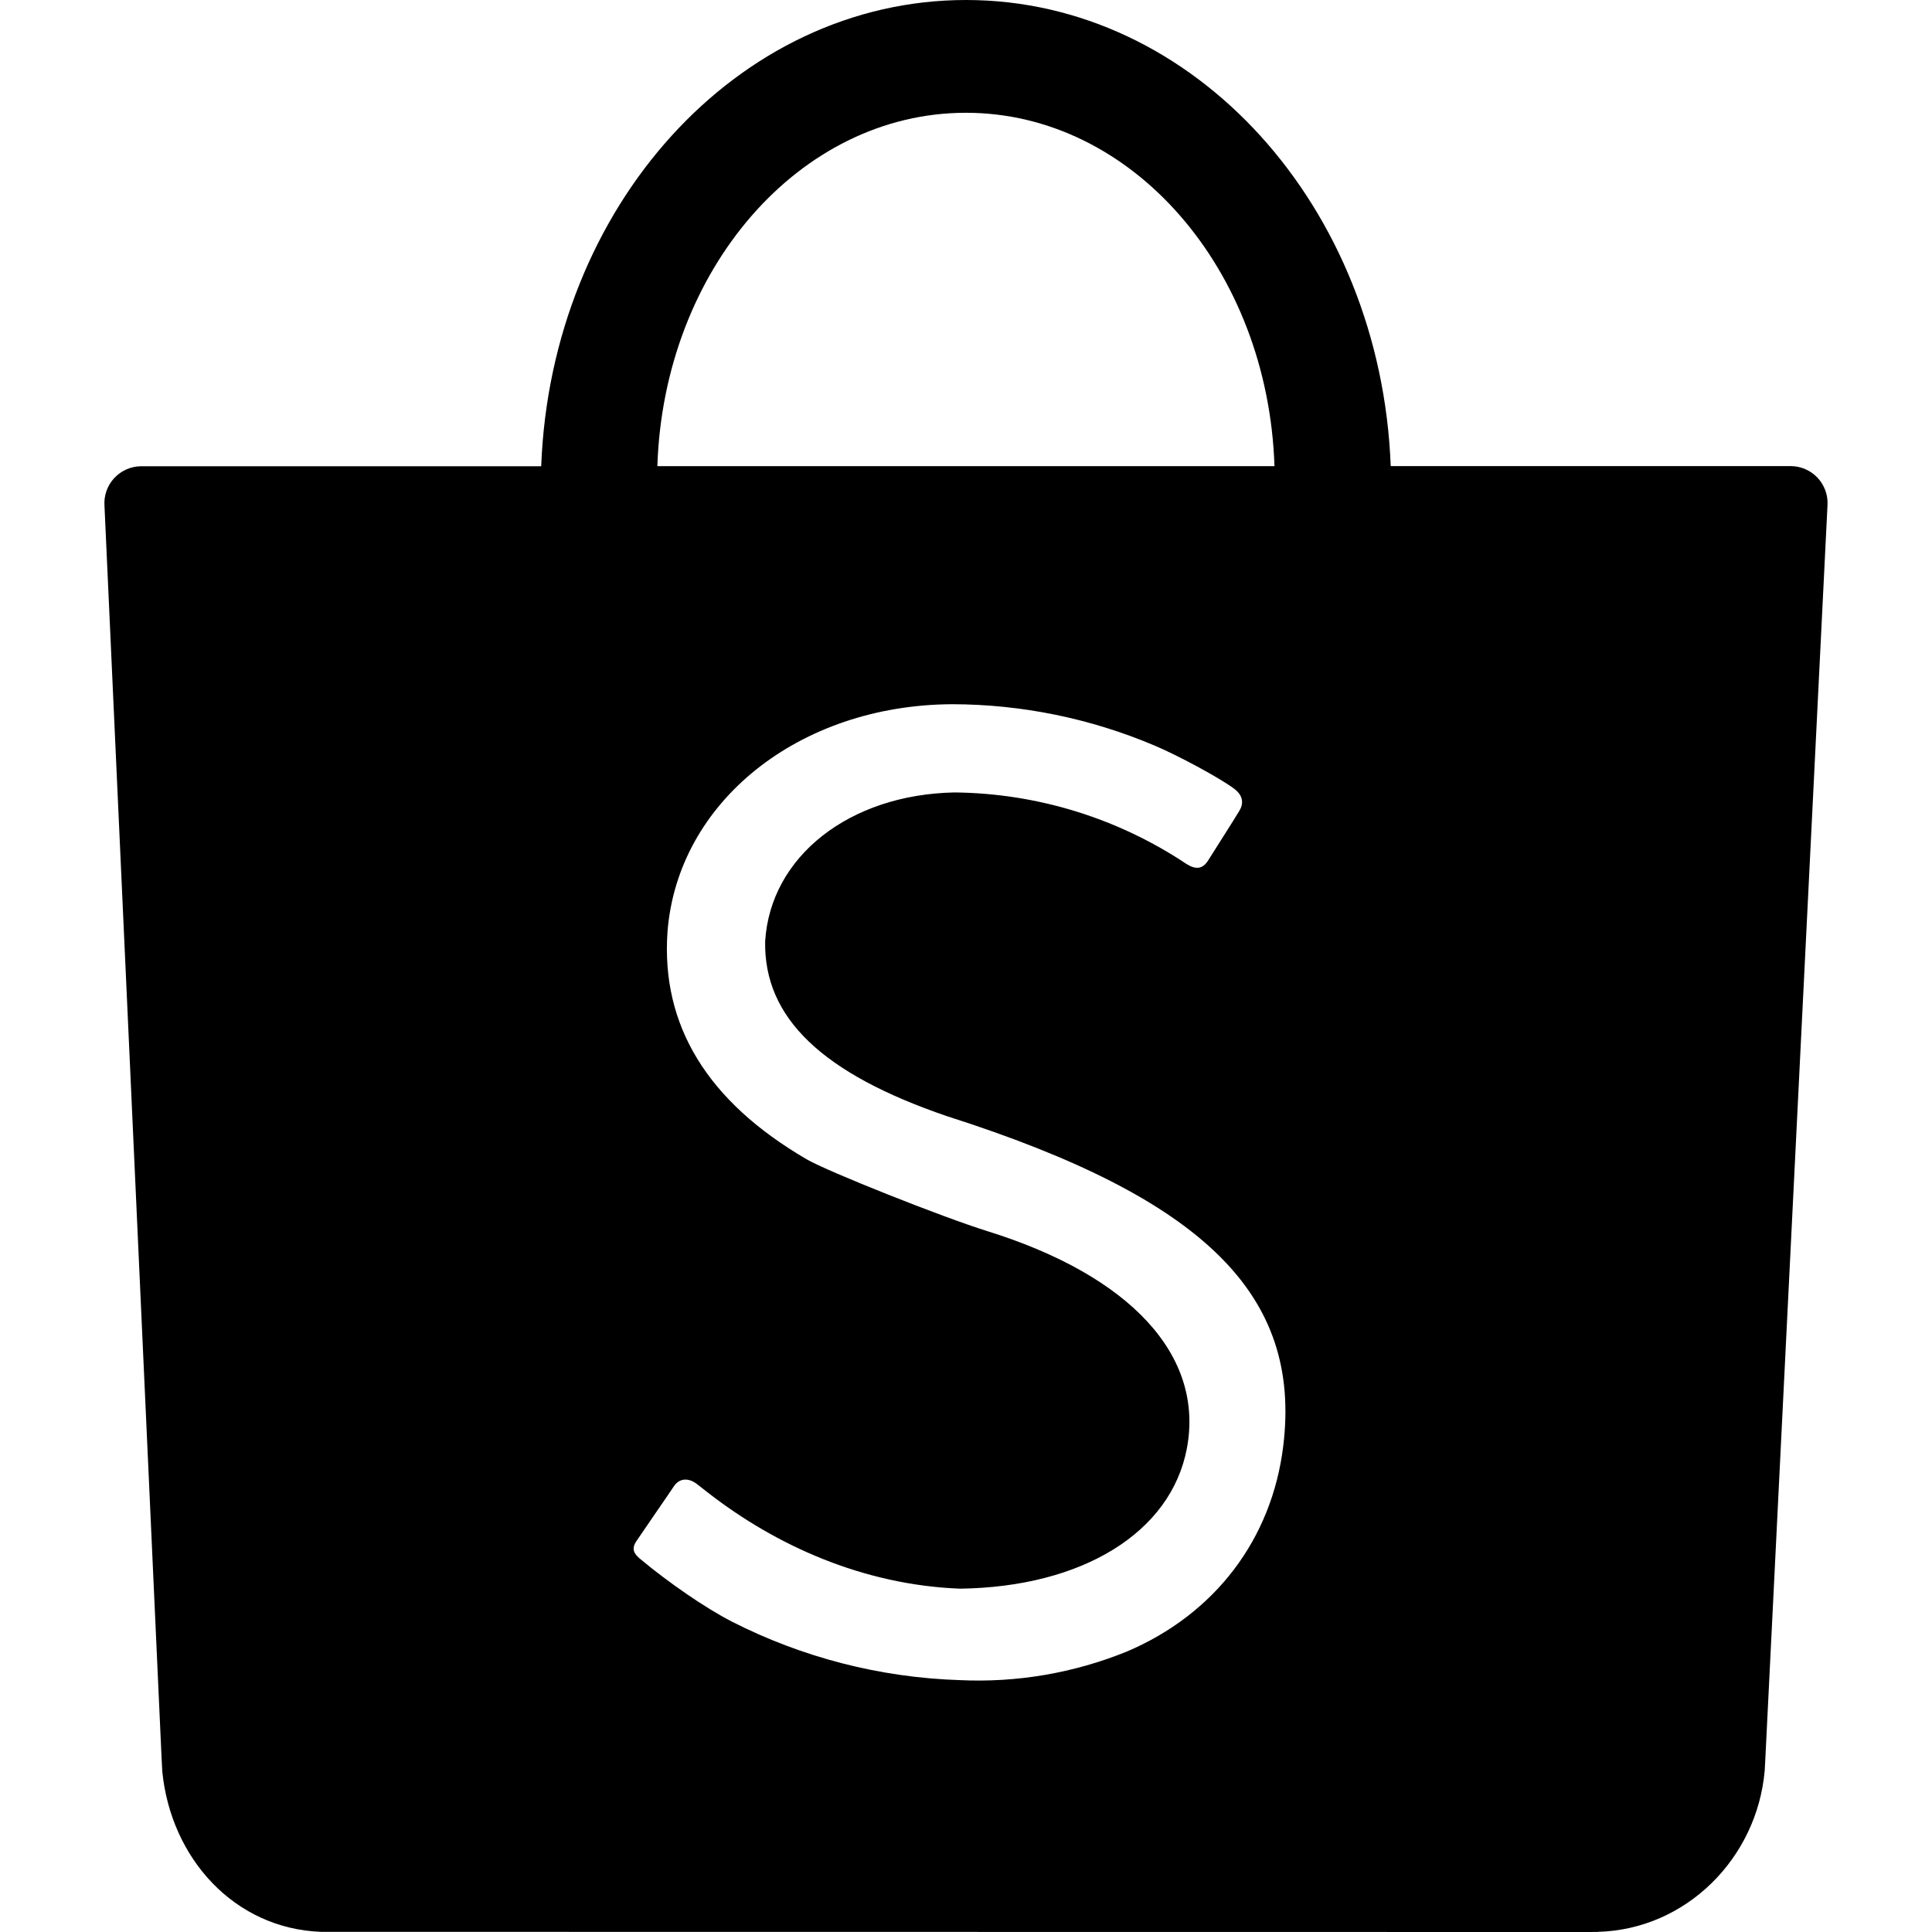
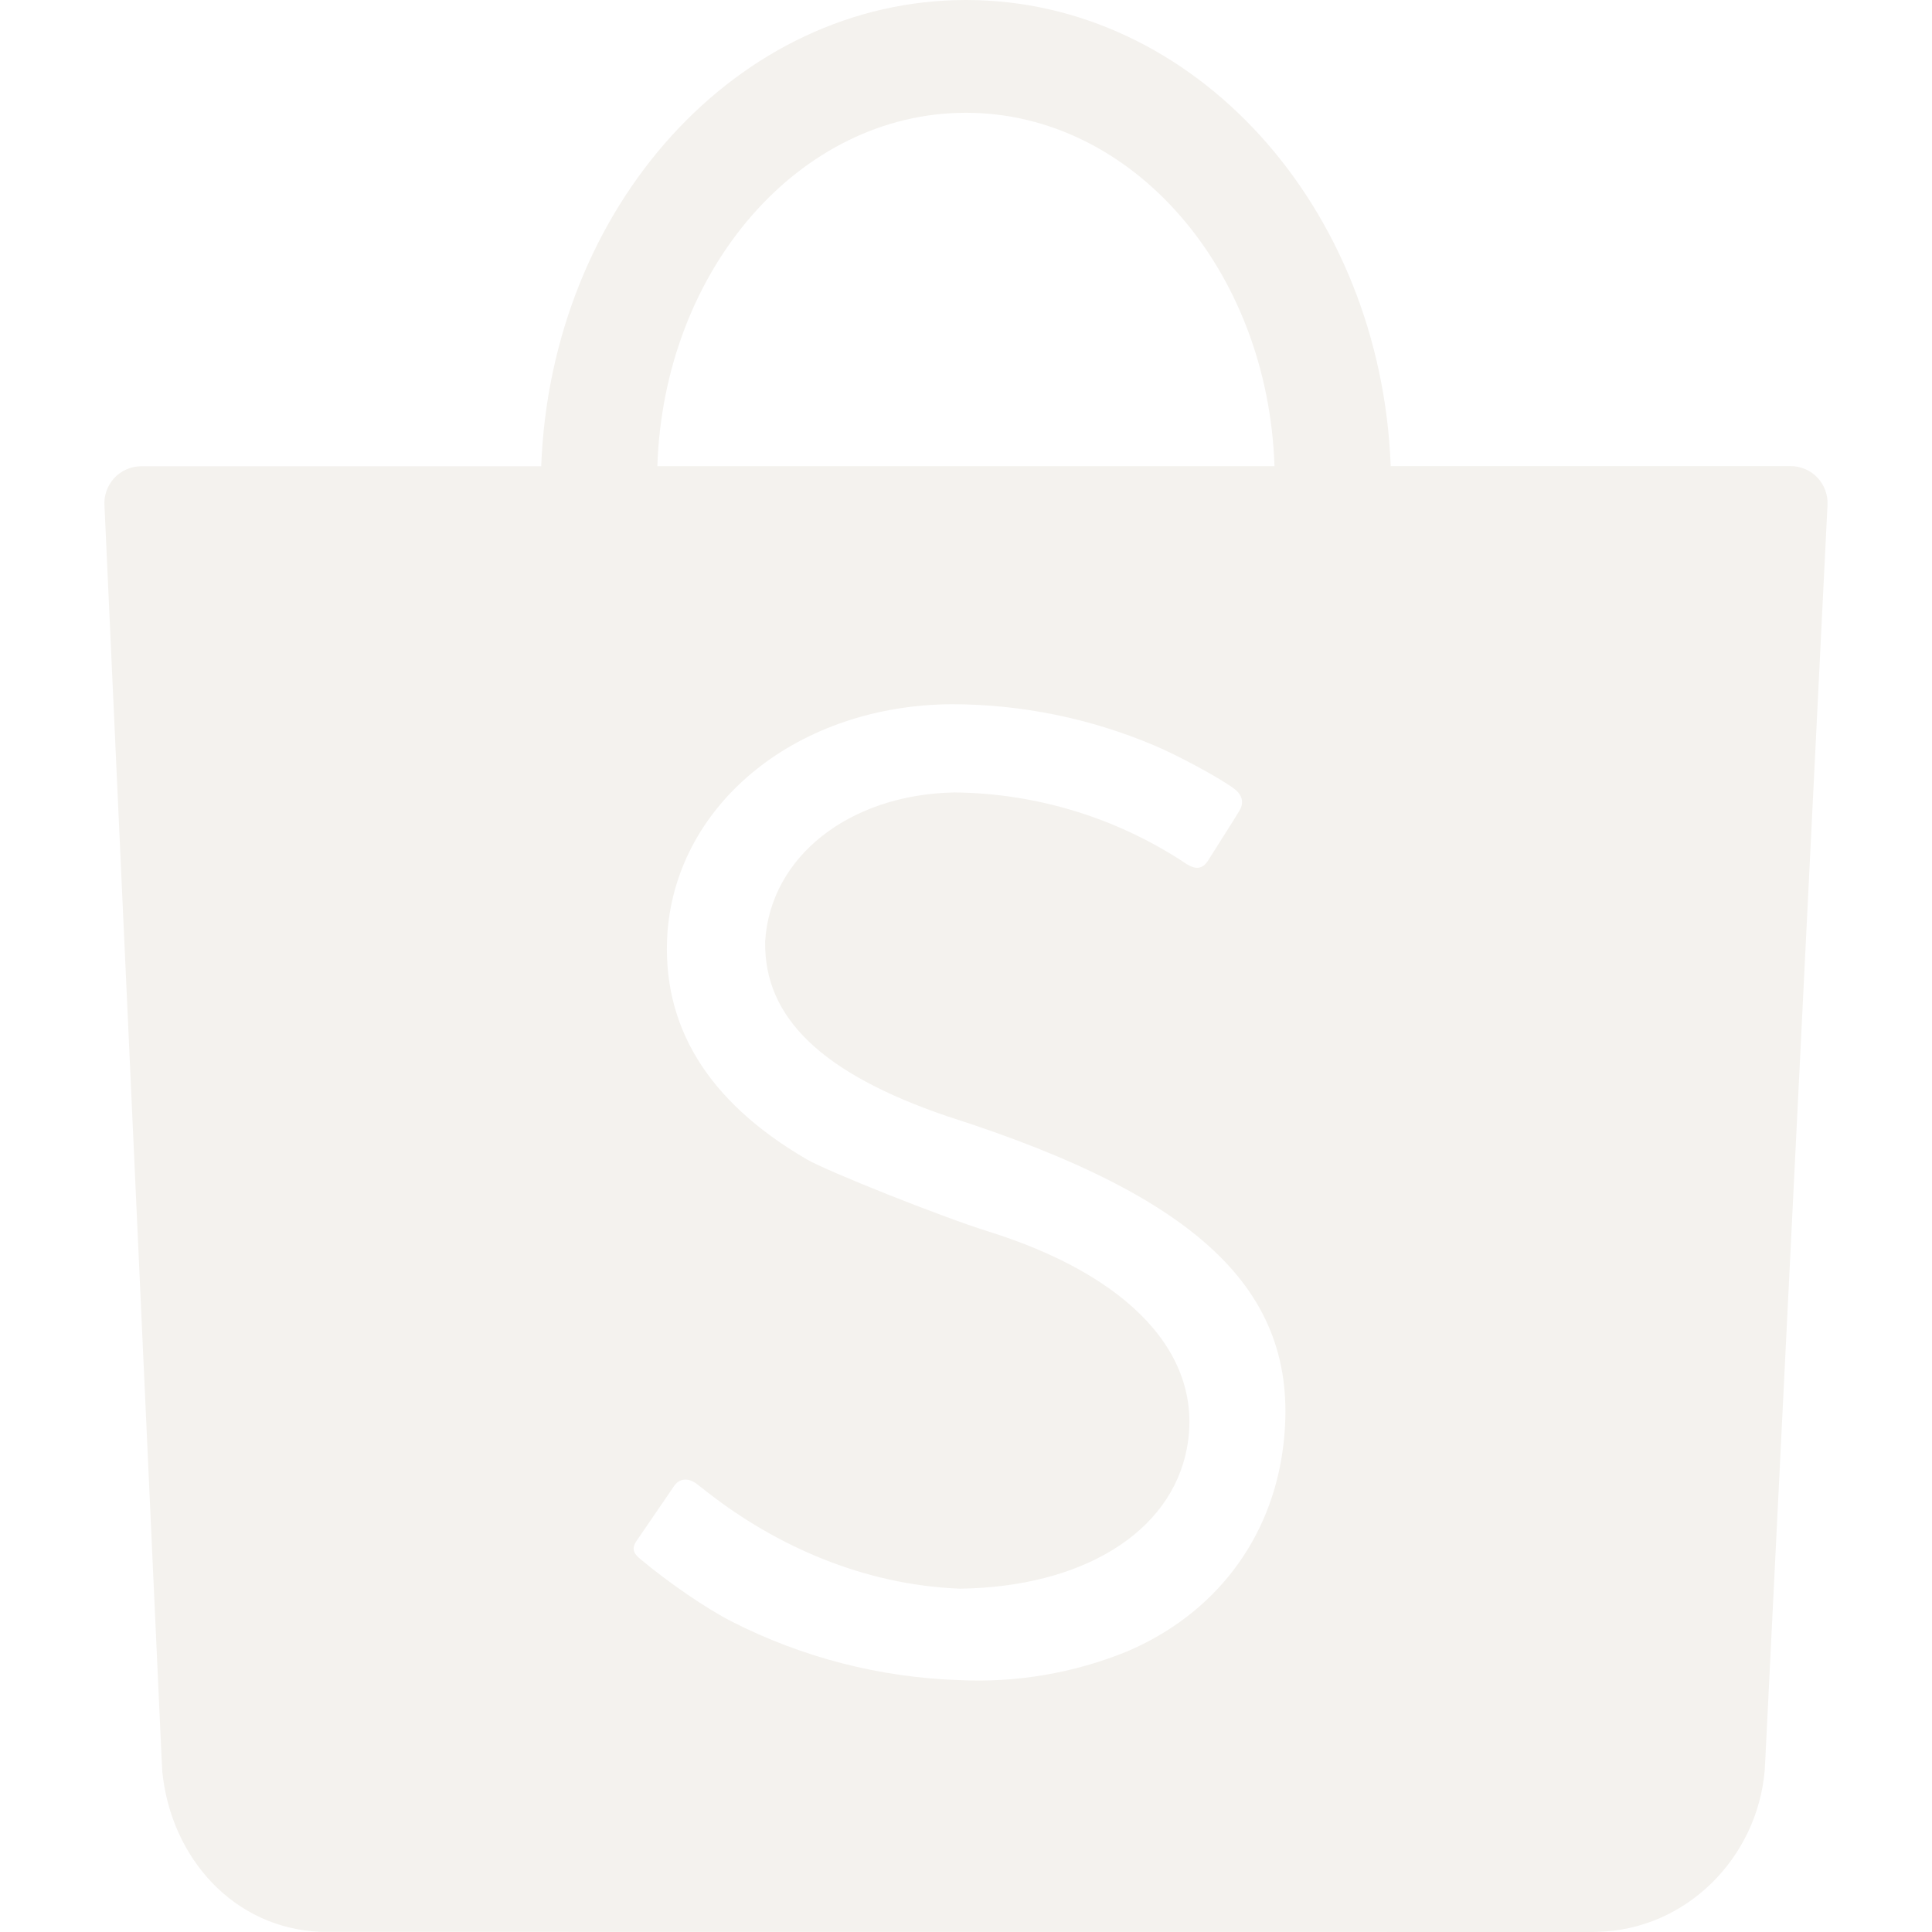
- <svg xmlns="http://www.w3.org/2000/svg" role="img" viewBox="0 0 24 24">
+ <svg xmlns="http://www.w3.org/2000/svg" fill="#F4F2EE" role="img" viewBox="0 0 24 24">
  <path d="M15.941 17.963c.229-1.879-.981-3.077-4.176-4.097-1.548-.528-2.277-1.22-2.26-2.172.065-1.056 1.048-1.825 2.352-1.85a5.29 5.29 0 0 1 2.884.89c.116.072.197.06.263-.039.09-.145.315-.494.39-.62.051-.081.061-.187-.068-.281-.185-.137-.704-.415-.983-.532a6.47 6.47 0 0 0-2.512-.514c-1.909.008-3.413 1.215-3.539 2.826-.082 1.163.494 2.108 1.73 2.828.262.152 1.68.716 2.244.892 1.774.552 2.695 1.542 2.478 2.697-.197 1.047-1.299 1.724-2.818 1.744-1.204-.046-2.288-.537-3.128-1.19l-.141-.11c-.104-.08-.218-.075-.287.03-.05.077-.376.547-.458.67-.077.108-.035.168.045.234.35.293.817.613 1.134.775a6.71 6.71 0 0 0 2.829.727 4.905 4.905 0 0 0 2.076-.354c1.095-.465 1.803-1.394 1.945-2.554zM11.999 1.401c-2.068 0-3.754 1.95-3.833 4.39h7.666c-.08-2.44-1.765-4.39-3.833-4.39zm7.852 22.598-.08.001-15.784-.002c-1.074-.04-1.863-.91-1.971-1.991l-.01-.195L1.298 6.286a.459.459 0 0 1 .45-.494h4.975C6.845 2.568 9.161 0 12 0c2.839 0 5.154 2.569 5.276 5.79h4.968a.459.459 0 0 1 .458.483l-.773 15.588-.007.131c-.094 1.094-.979 1.977-2.071 2.006z" />
</svg>
